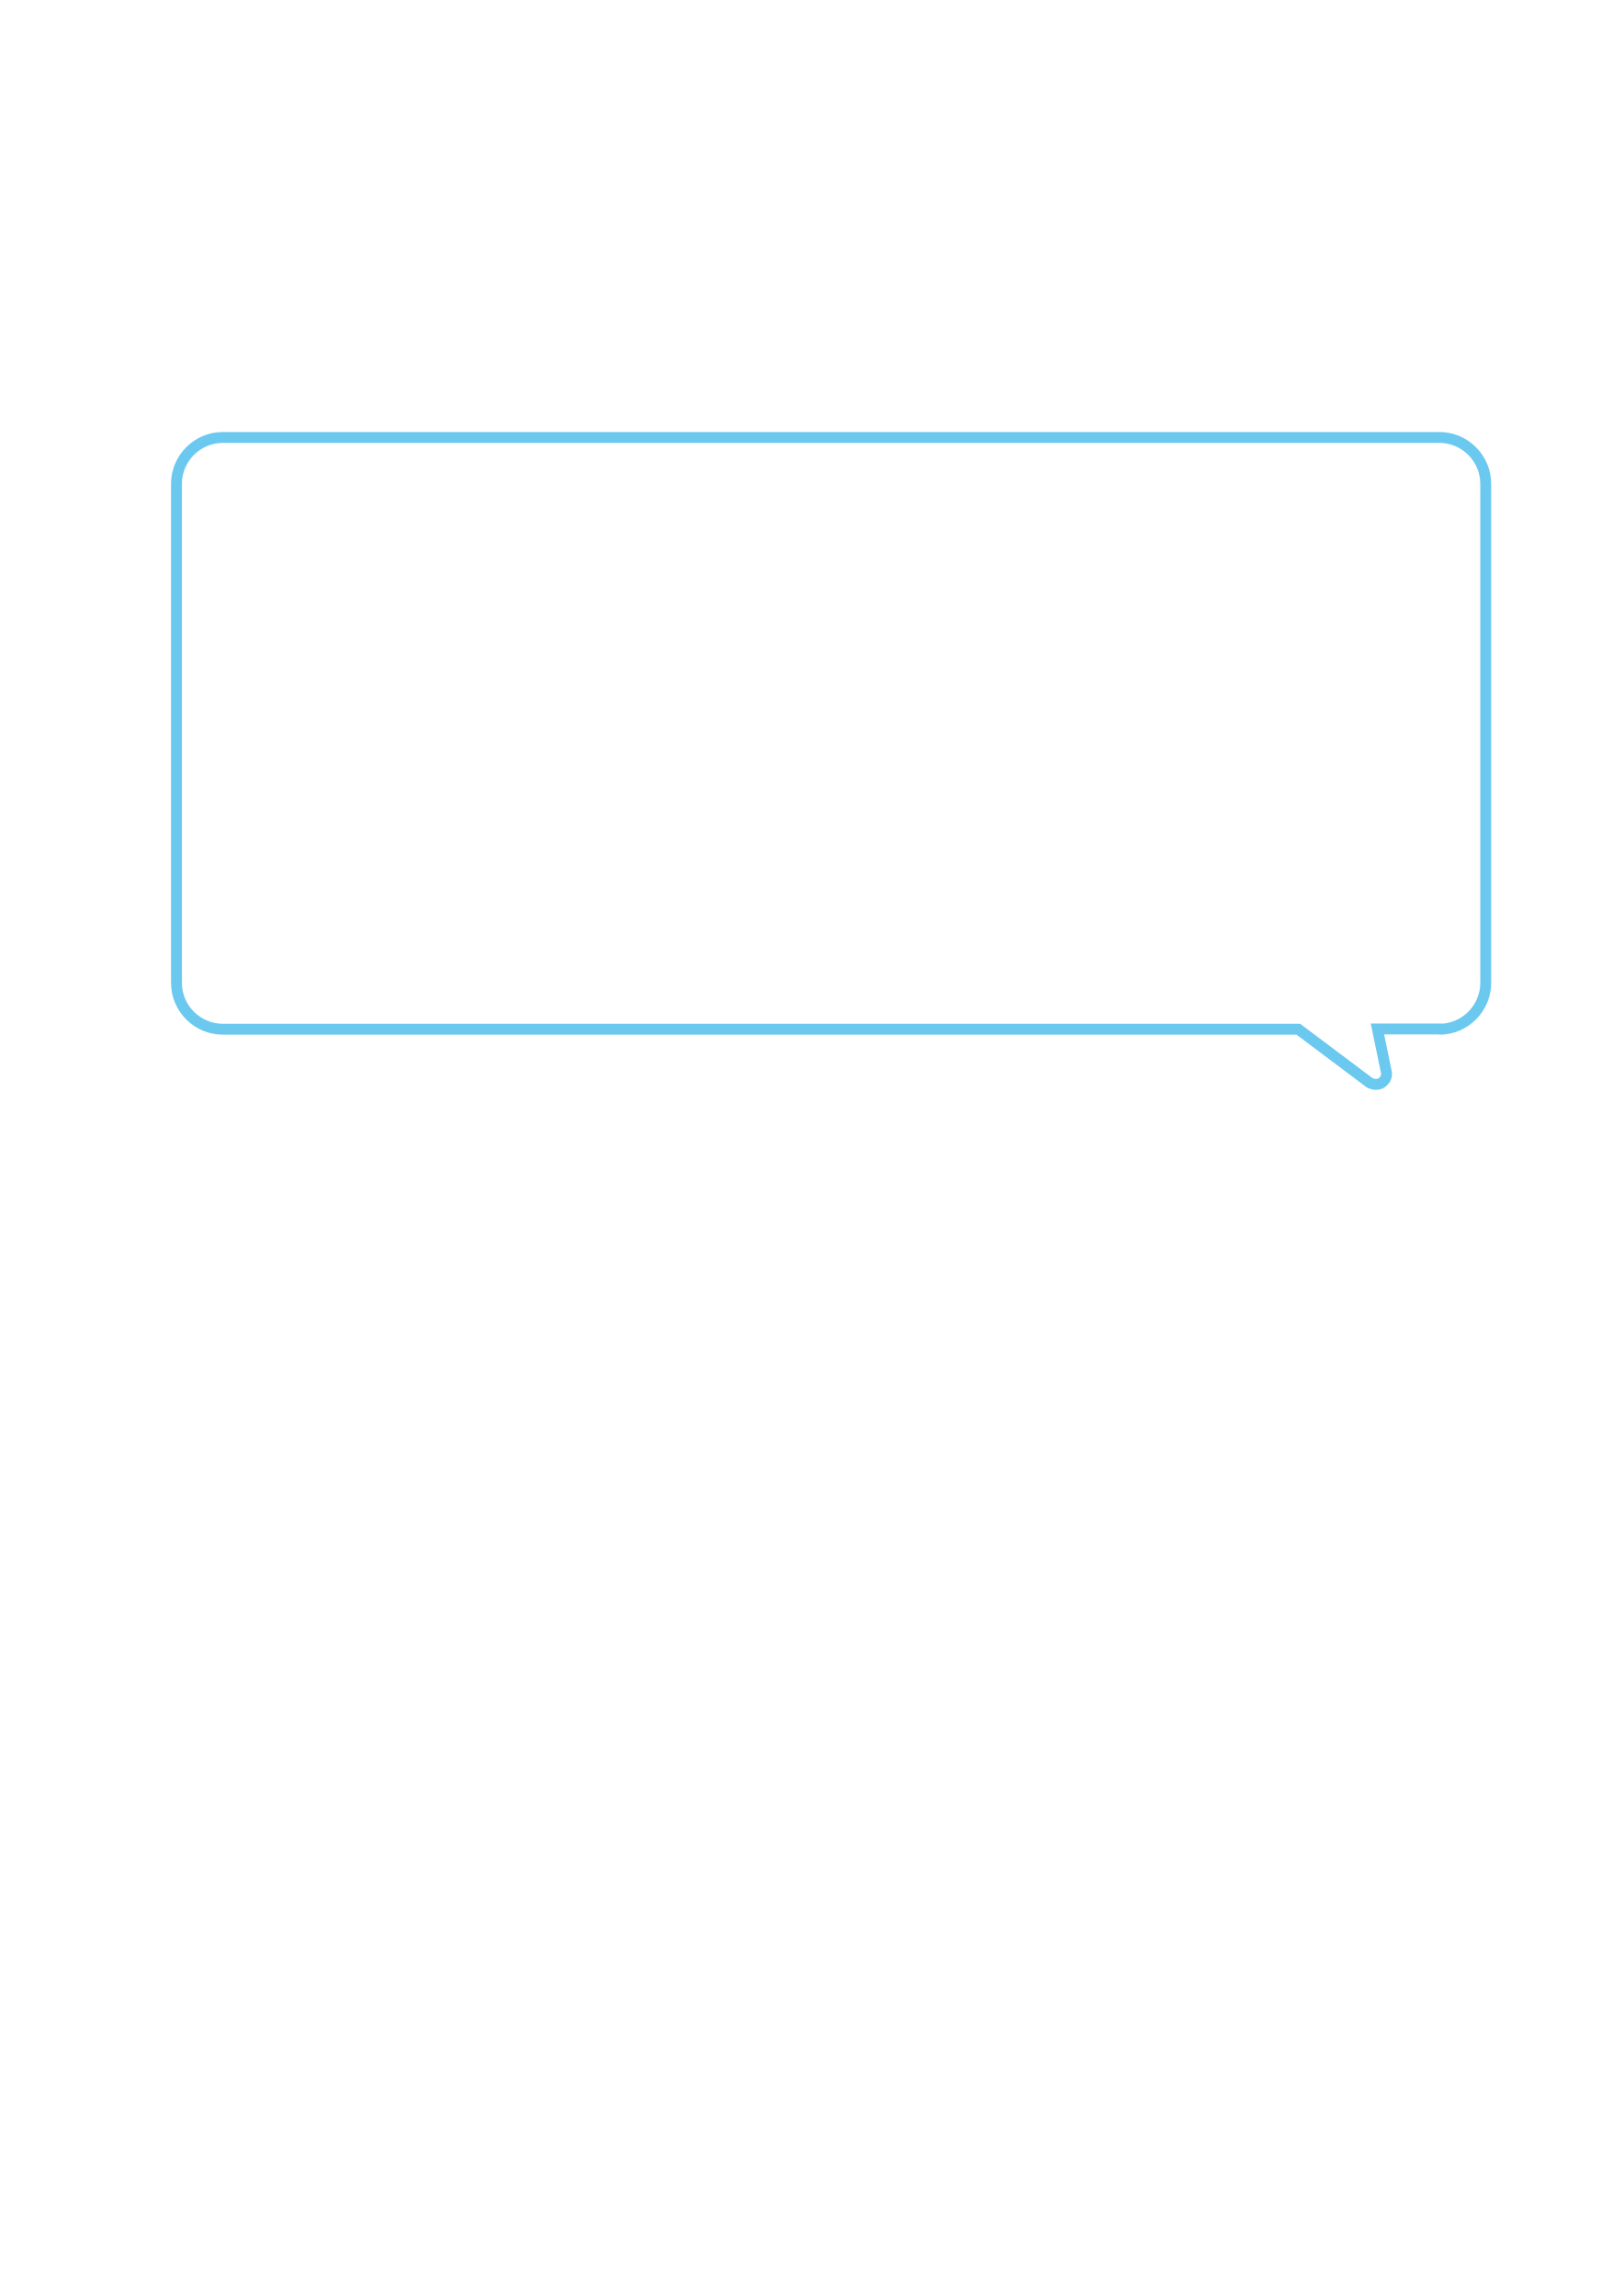
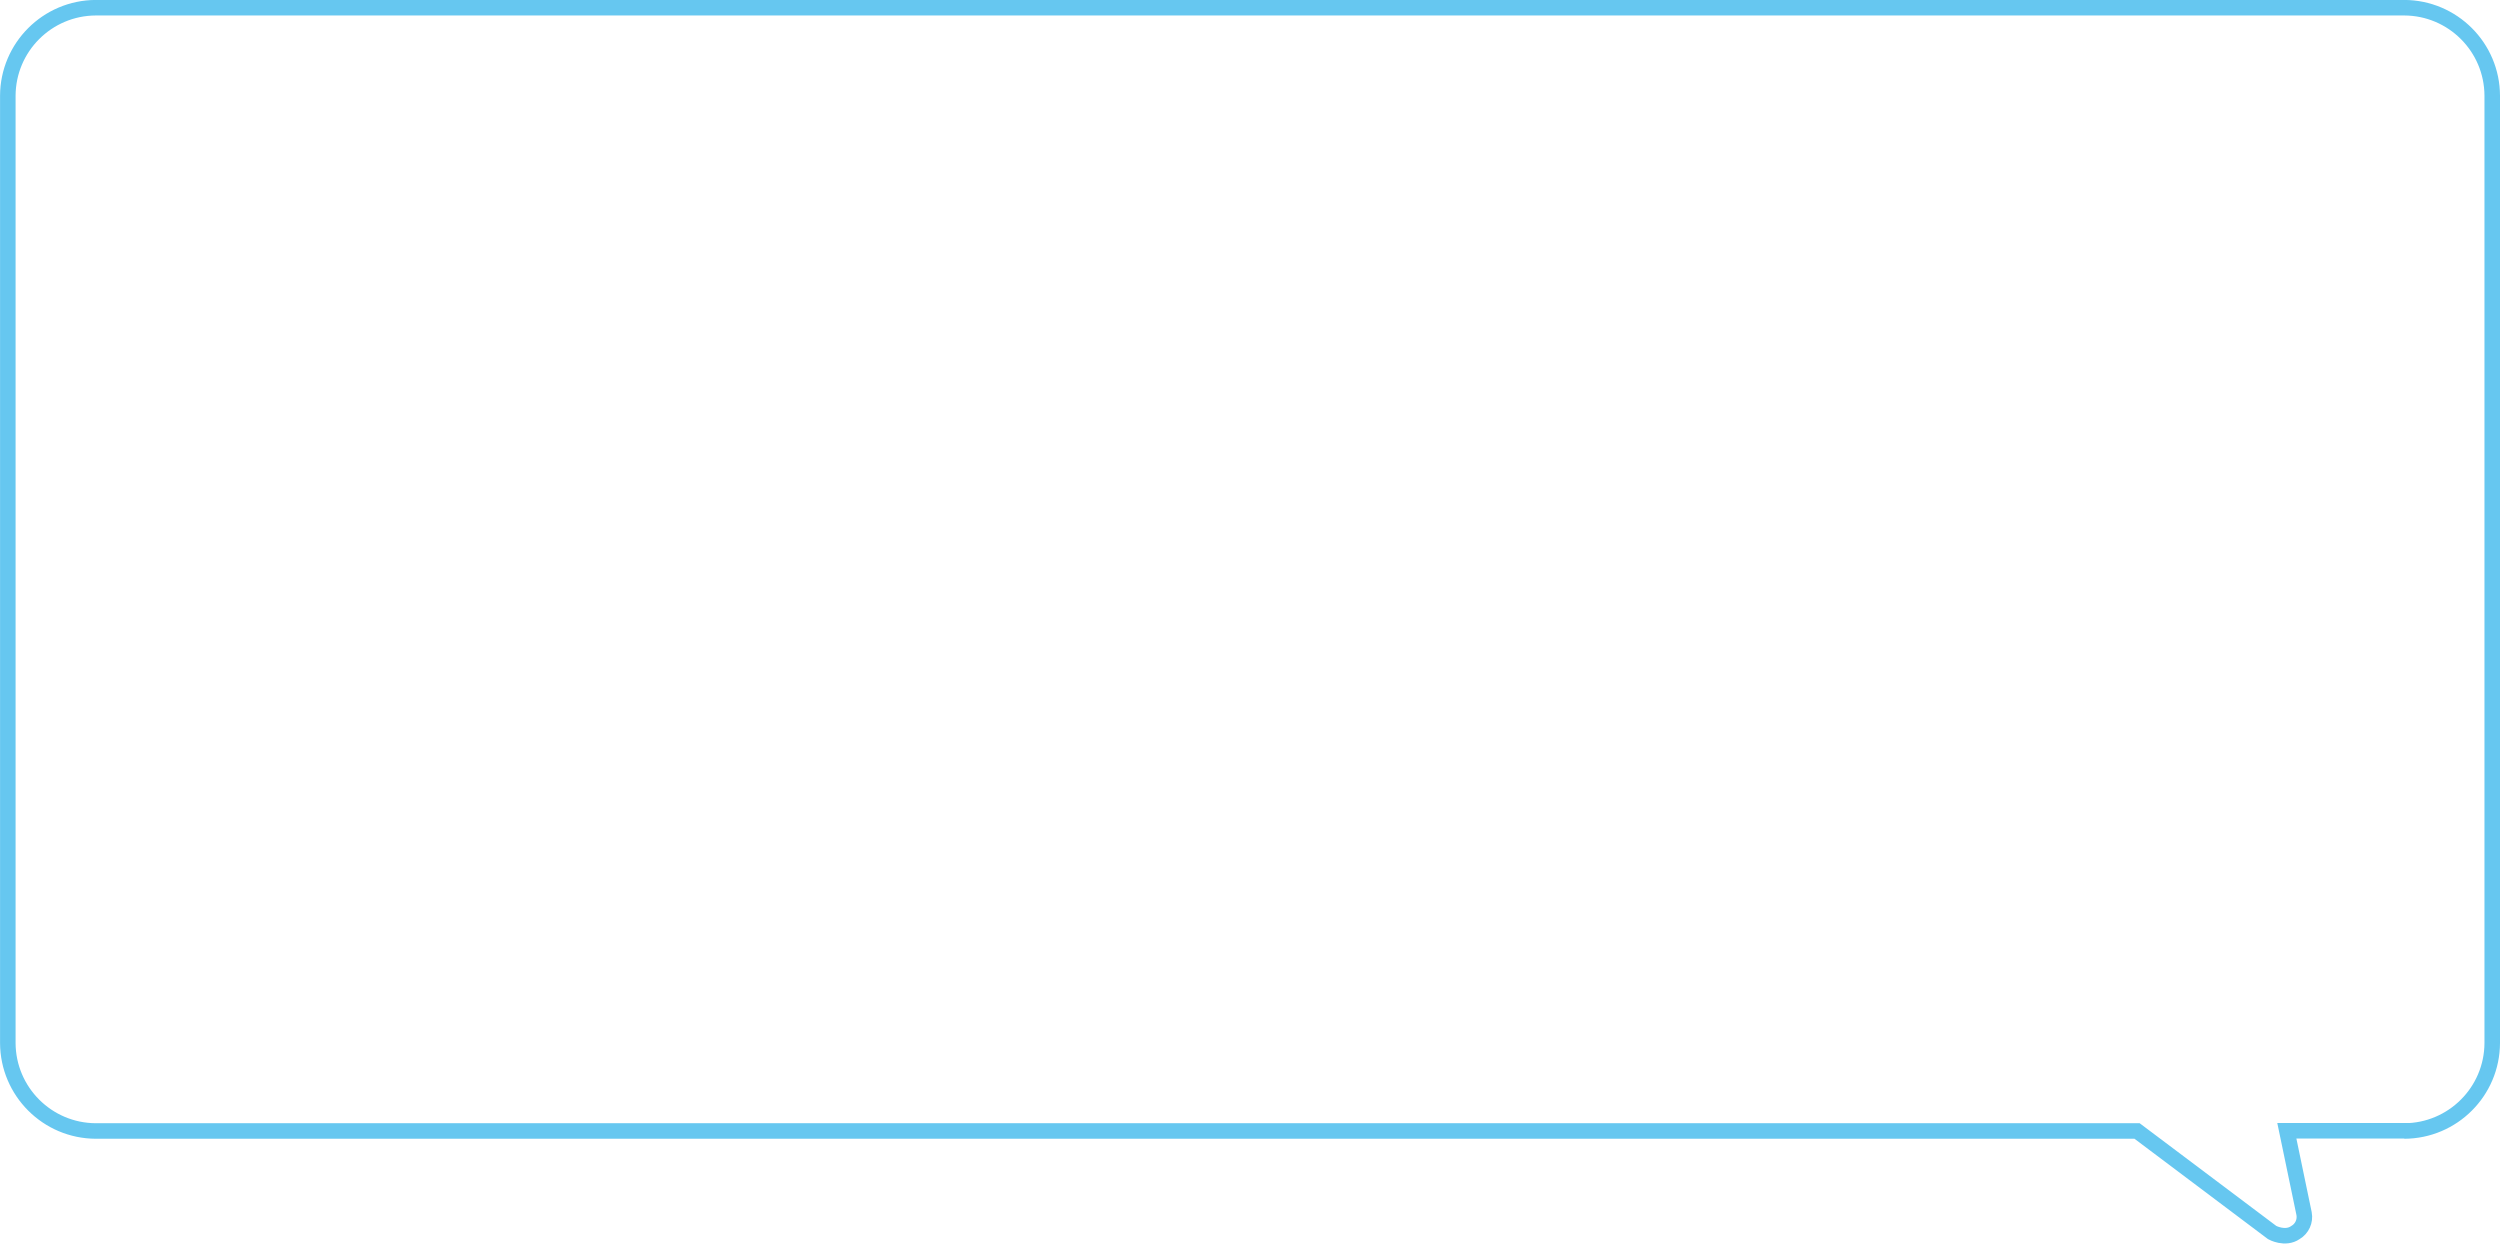
- <svg xmlns="http://www.w3.org/2000/svg" version="1.1" id="Capa_1" x="0px" y="0px" viewBox="0 0 595.3 841.9" style="enable-background:new 0 0 595.3 841.9;" xml:space="preserve">
-   <style type="text/css">
- 	.st0{fill:none;stroke:#6BC9F0;stroke-width:4;stroke-miterlimit:10;}
- </style>
-   <path class="st0" d="M527.7,377.4c9.4,0,17-7.7,17-17v-183c0-9.4-7.7-17-17-17H81.7c-9.4,0-17,7.7-17,17v183c0,9.4,7.7,17,17,17  h394.3l26.1,19.6c0,0,2.5,1.4,4.5,0c2.2-1.6,1.7-3.7,1.7-3.7l-3.3-16h23.9" />
+ <svg xmlns="http://www.w3.org/2000/svg" id="Capa_1" data-name="Capa 1" viewBox="0 0 482.96 240.22">
+   <defs>
+     <style>.cls-1{fill:none;stroke:#66c7f0;stroke-miterlimit:10;stroke-width:3px;}</style>
+   </defs>
+   <path class="cls-1" d="M527.67,269.83a17.06,17.06,0,0,0,17-17v-183a17.06,17.06,0,0,0-17-17H81.72a17.07,17.07,0,0,0-17,17v183a17.07,17.07,0,0,0,17,17H476.06l26.1,19.62s2.5,1.38,4.49,0a3.49,3.49,0,0,0,1.67-3.66l-3.33-16h23.94" transform="translate(-63.21 -51.34)" />
</svg>
